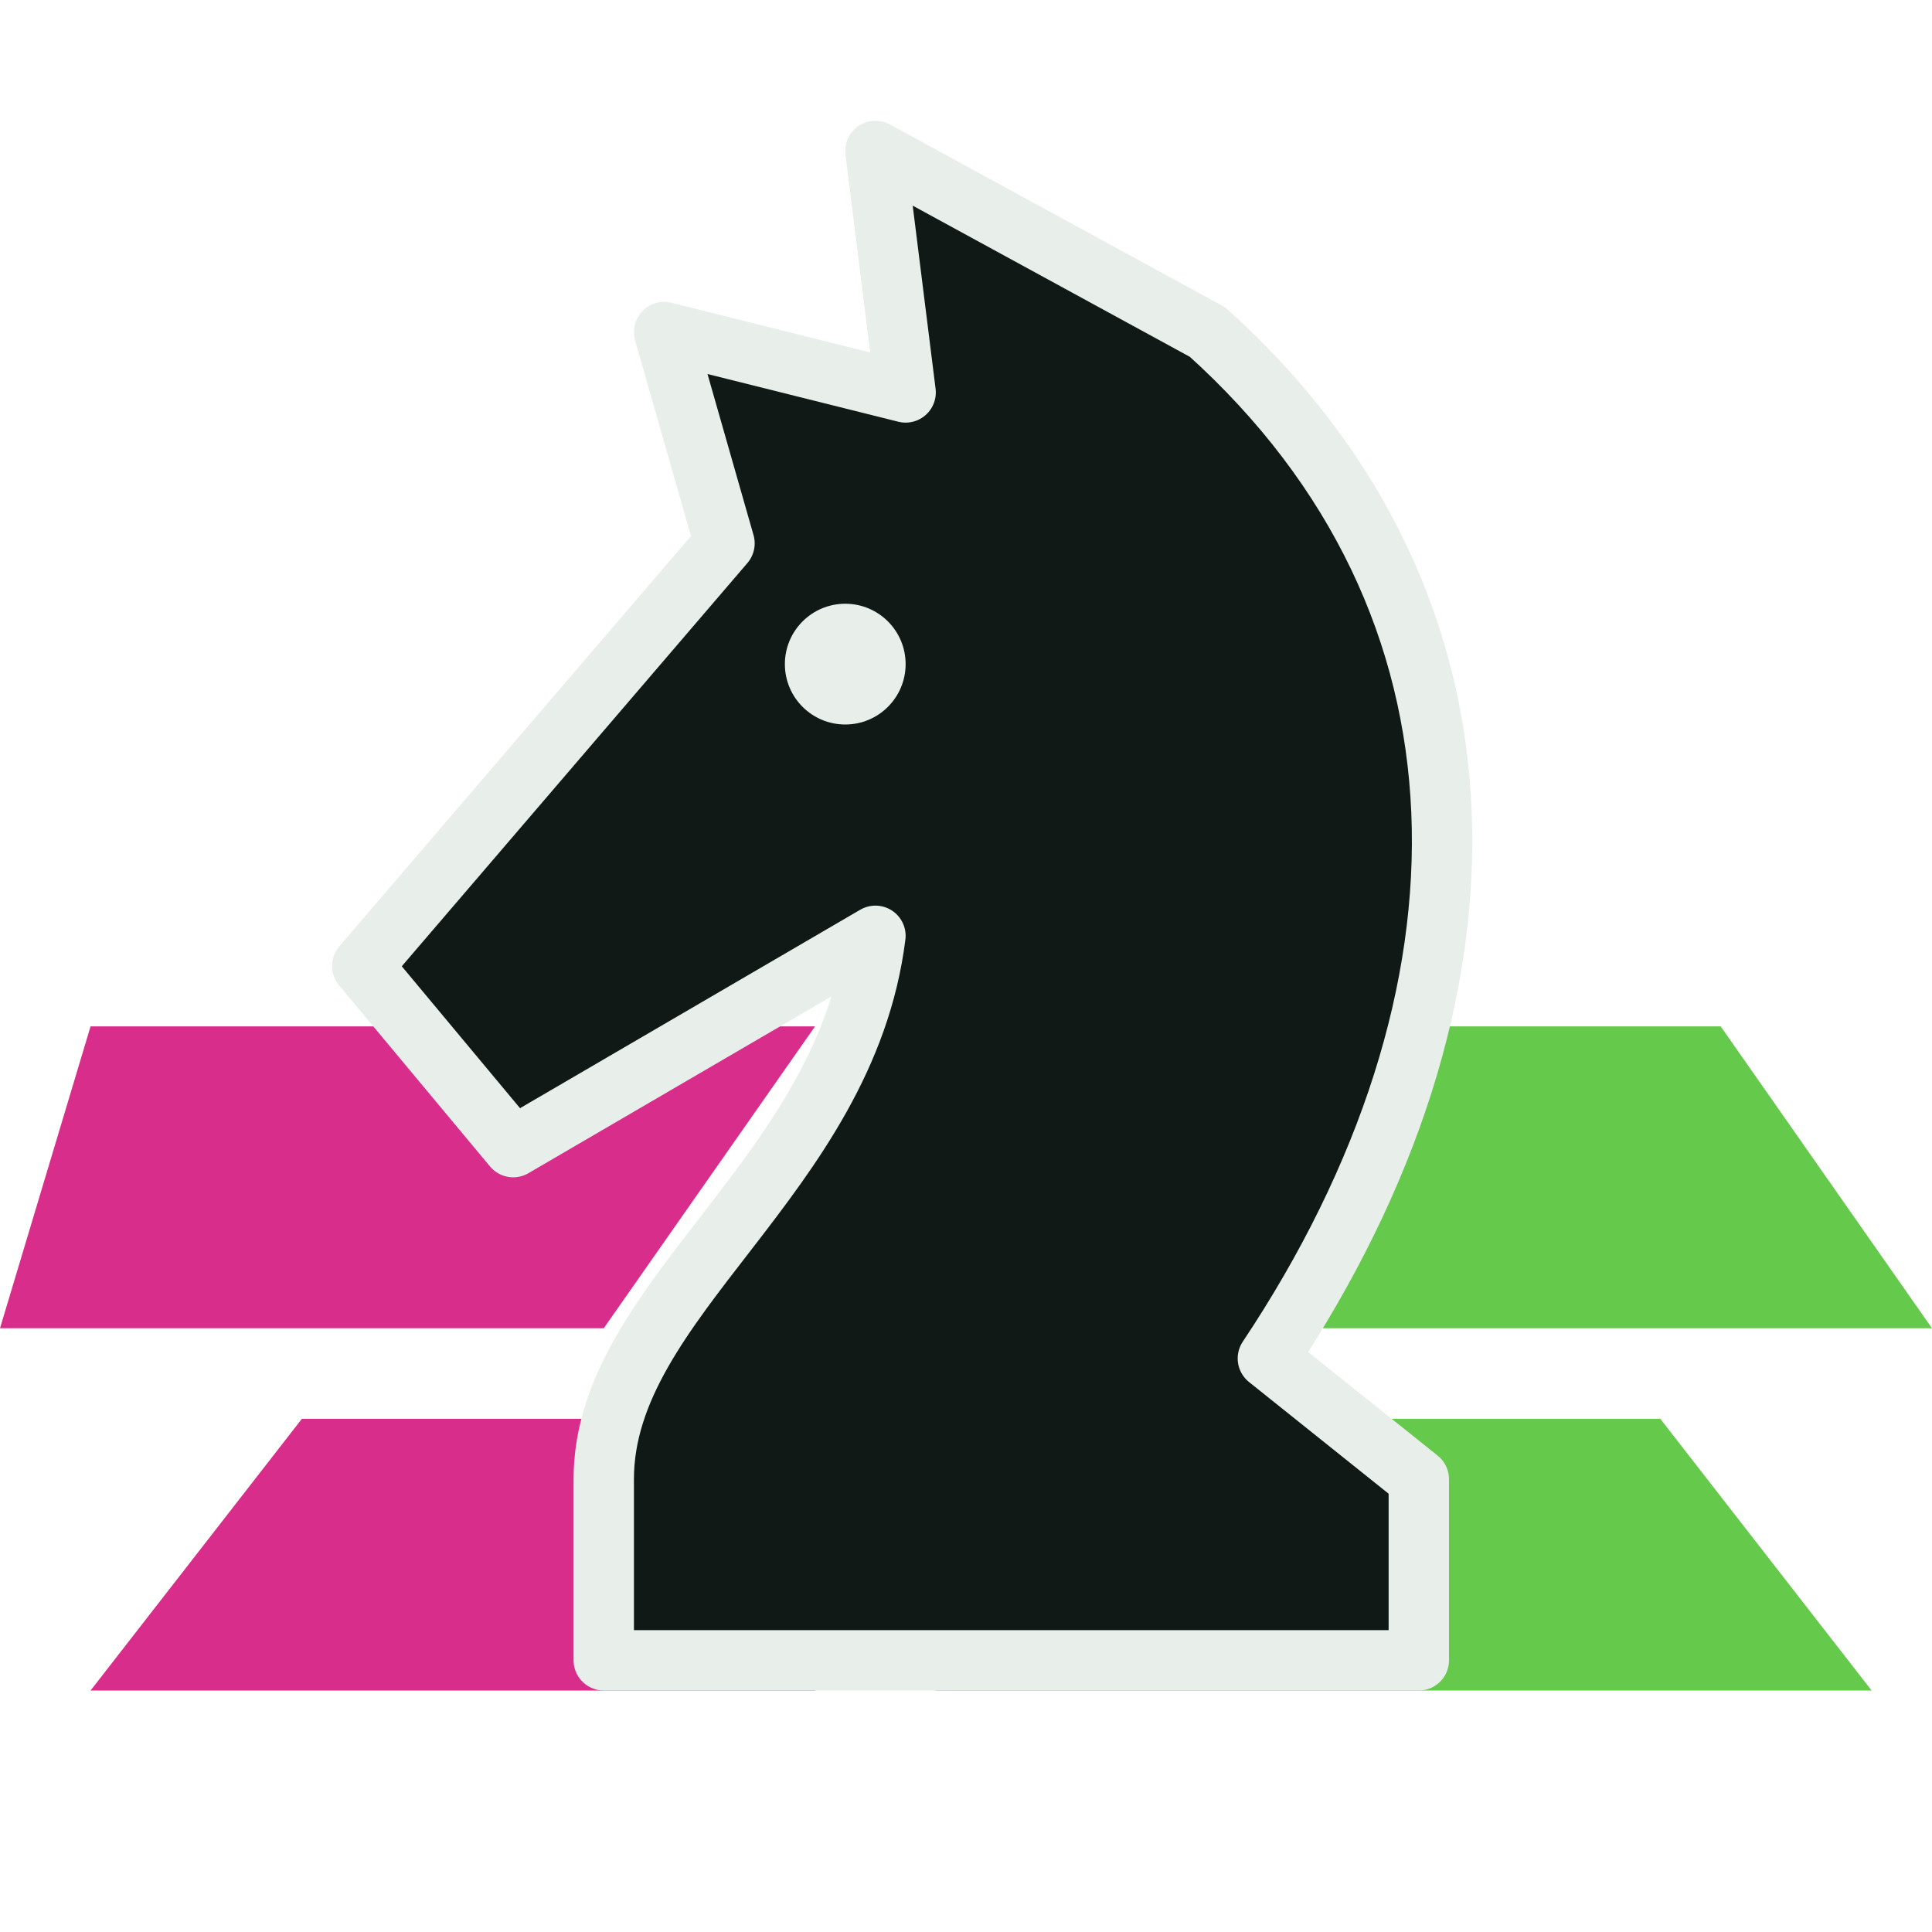
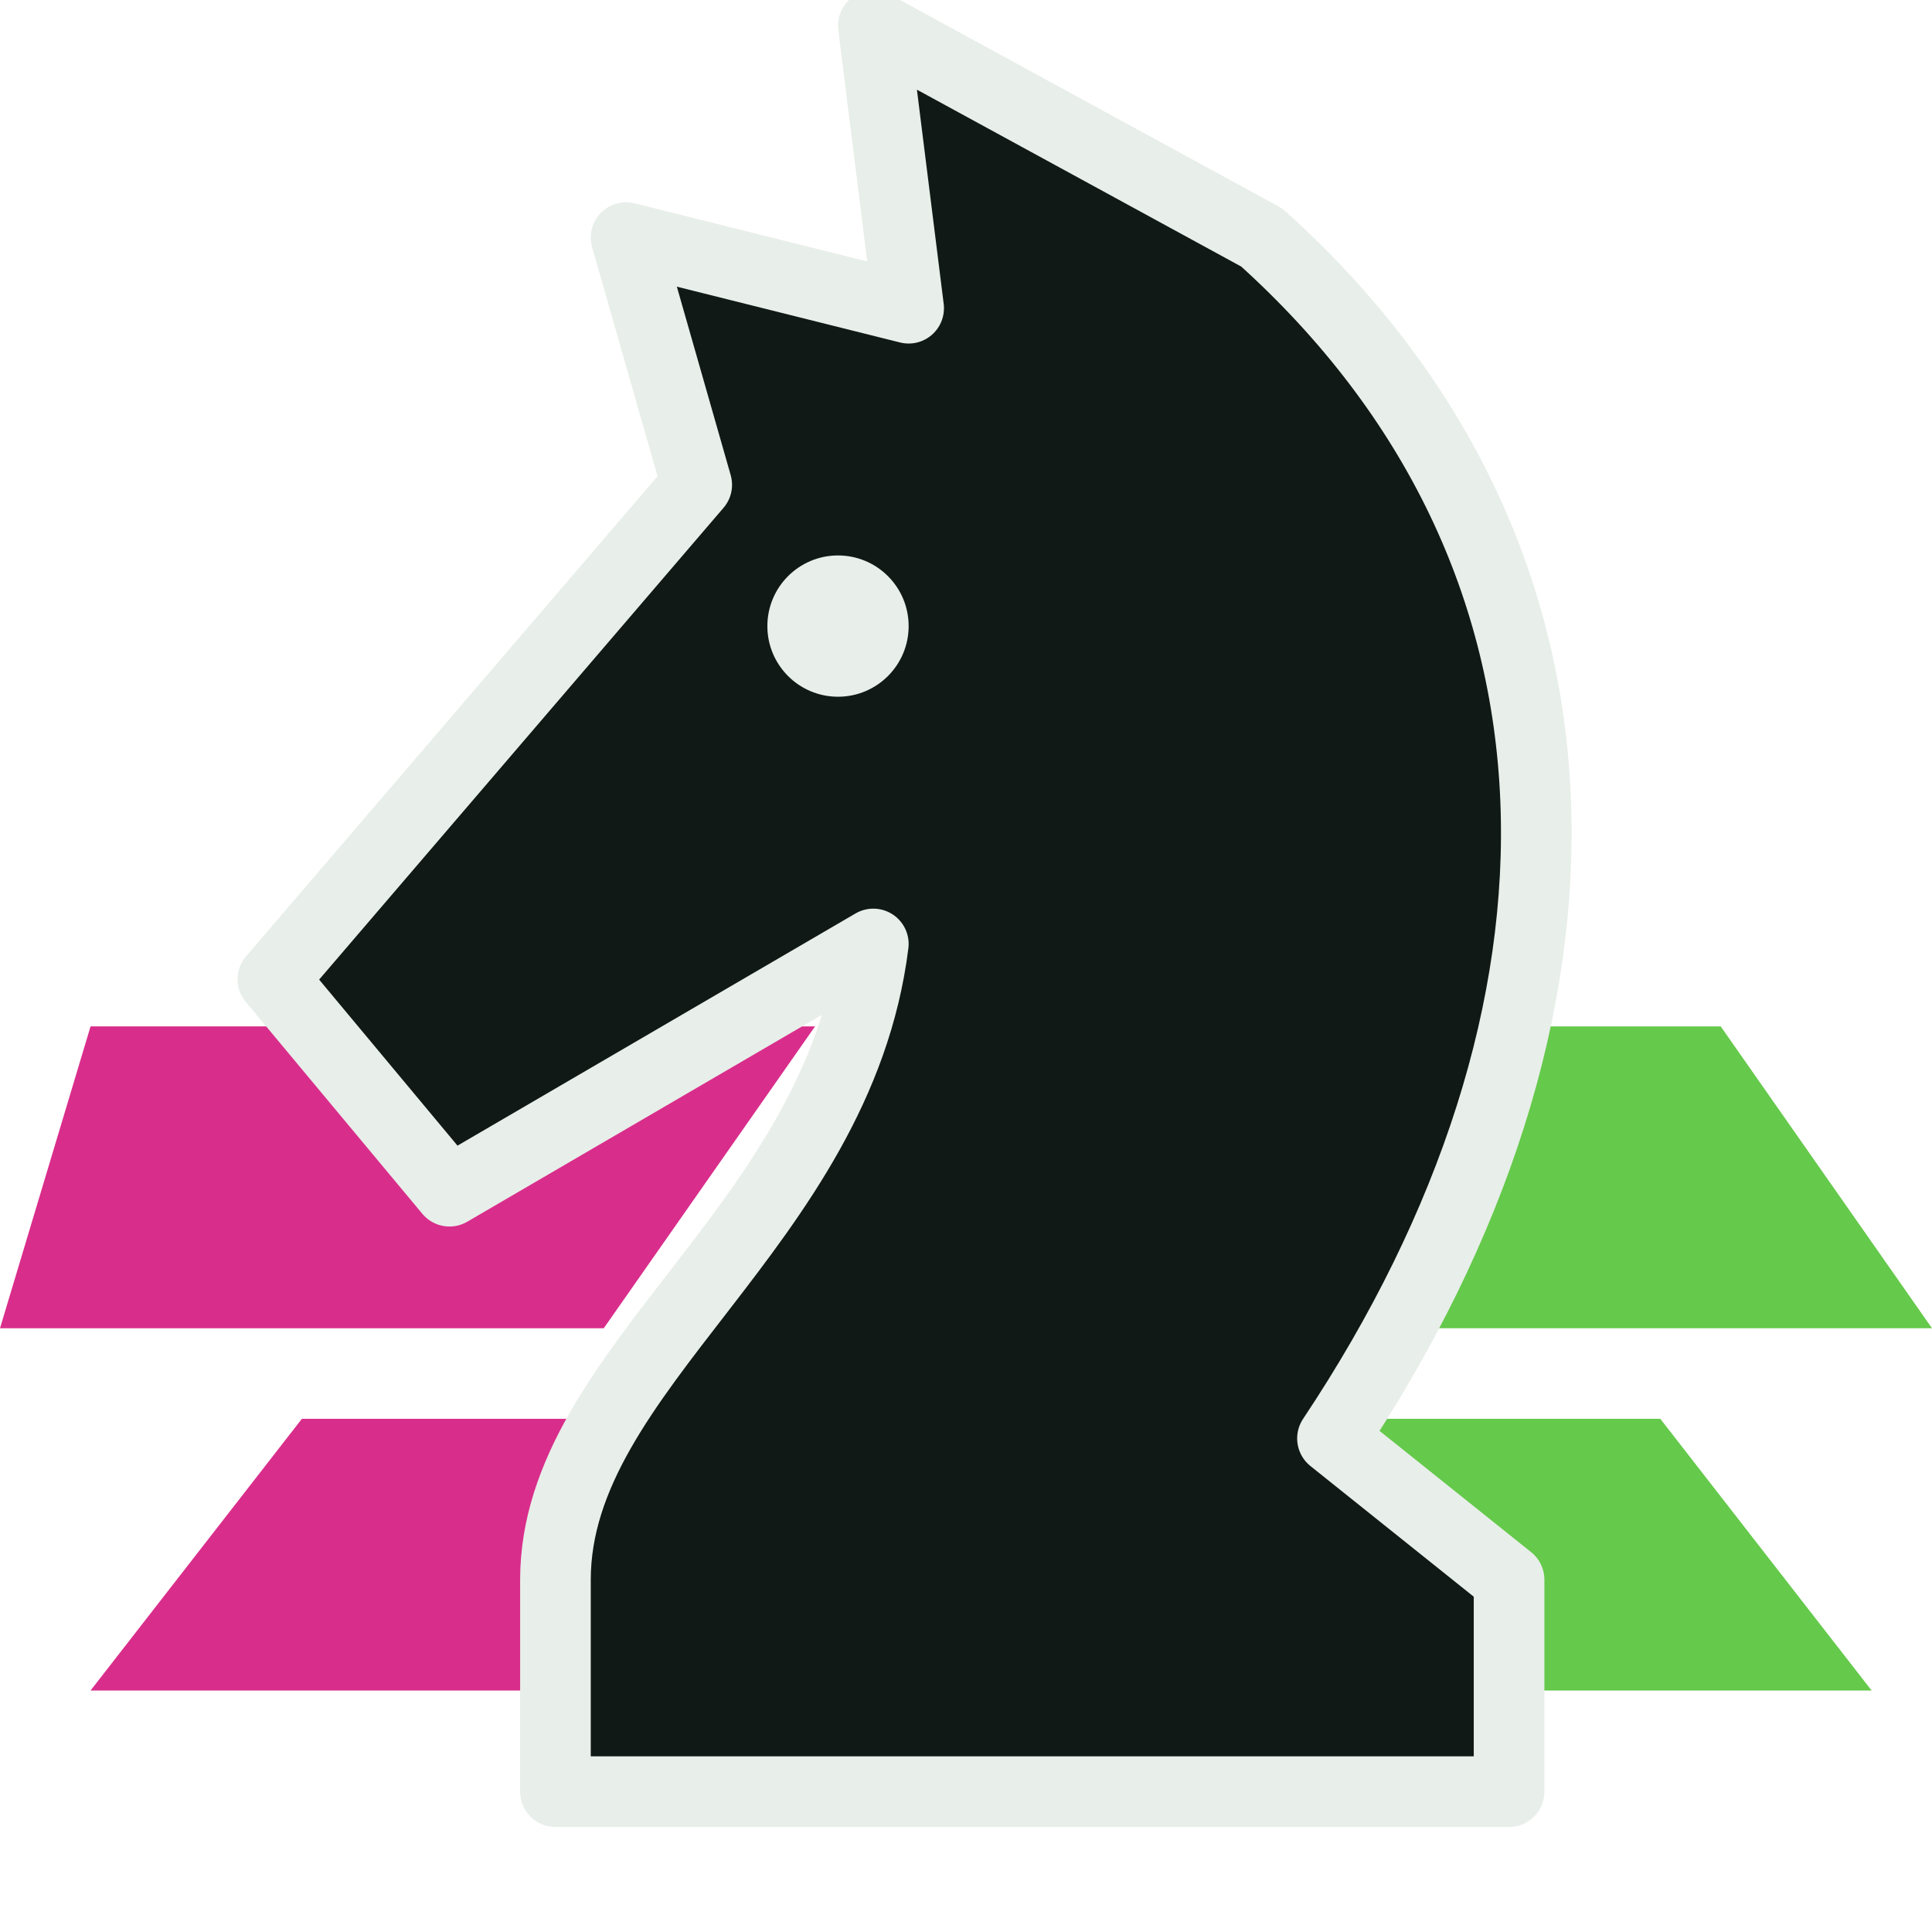
<svg xmlns="http://www.w3.org/2000/svg" viewBox="0 0 64 64">
  <path fill="#d92d8b" d="M3 34h24l-7 10H0zM10 47h22l-5 9H3z" />
  <path fill="#65c94b" d="M40 34h17l7 10H37zM36 47h19l7 9H31z" />
-   <path fill="#101916" stroke="#e8eee9" stroke-width="2" stroke-linejoin="round" d="M20 55h27v-6l-5-4c8-12 8-25-2-34L29 5l1 8-8-2 2 7-12 14 5 6 12-7c-1 8-9 12-9 18z" />
-   <circle cx="28" cy="22" r="2" fill="#e8eee9" />
+   <g transform="translate(-5 -5) scale(1.17)">
+     <path fill="#101916" stroke="#e8eee9" stroke-width="2" stroke-linejoin="round" d="M20 55h27v-6l-5-4c8-12 8-25-2-34L29 5l1 8-8-2 2 7-12 14 5 6 12-7c-1 8-9 12-9 18z" />
+     <circle cx="28" cy="22" r="2" fill="#e8eee9" />
+   </g>
</svg>
